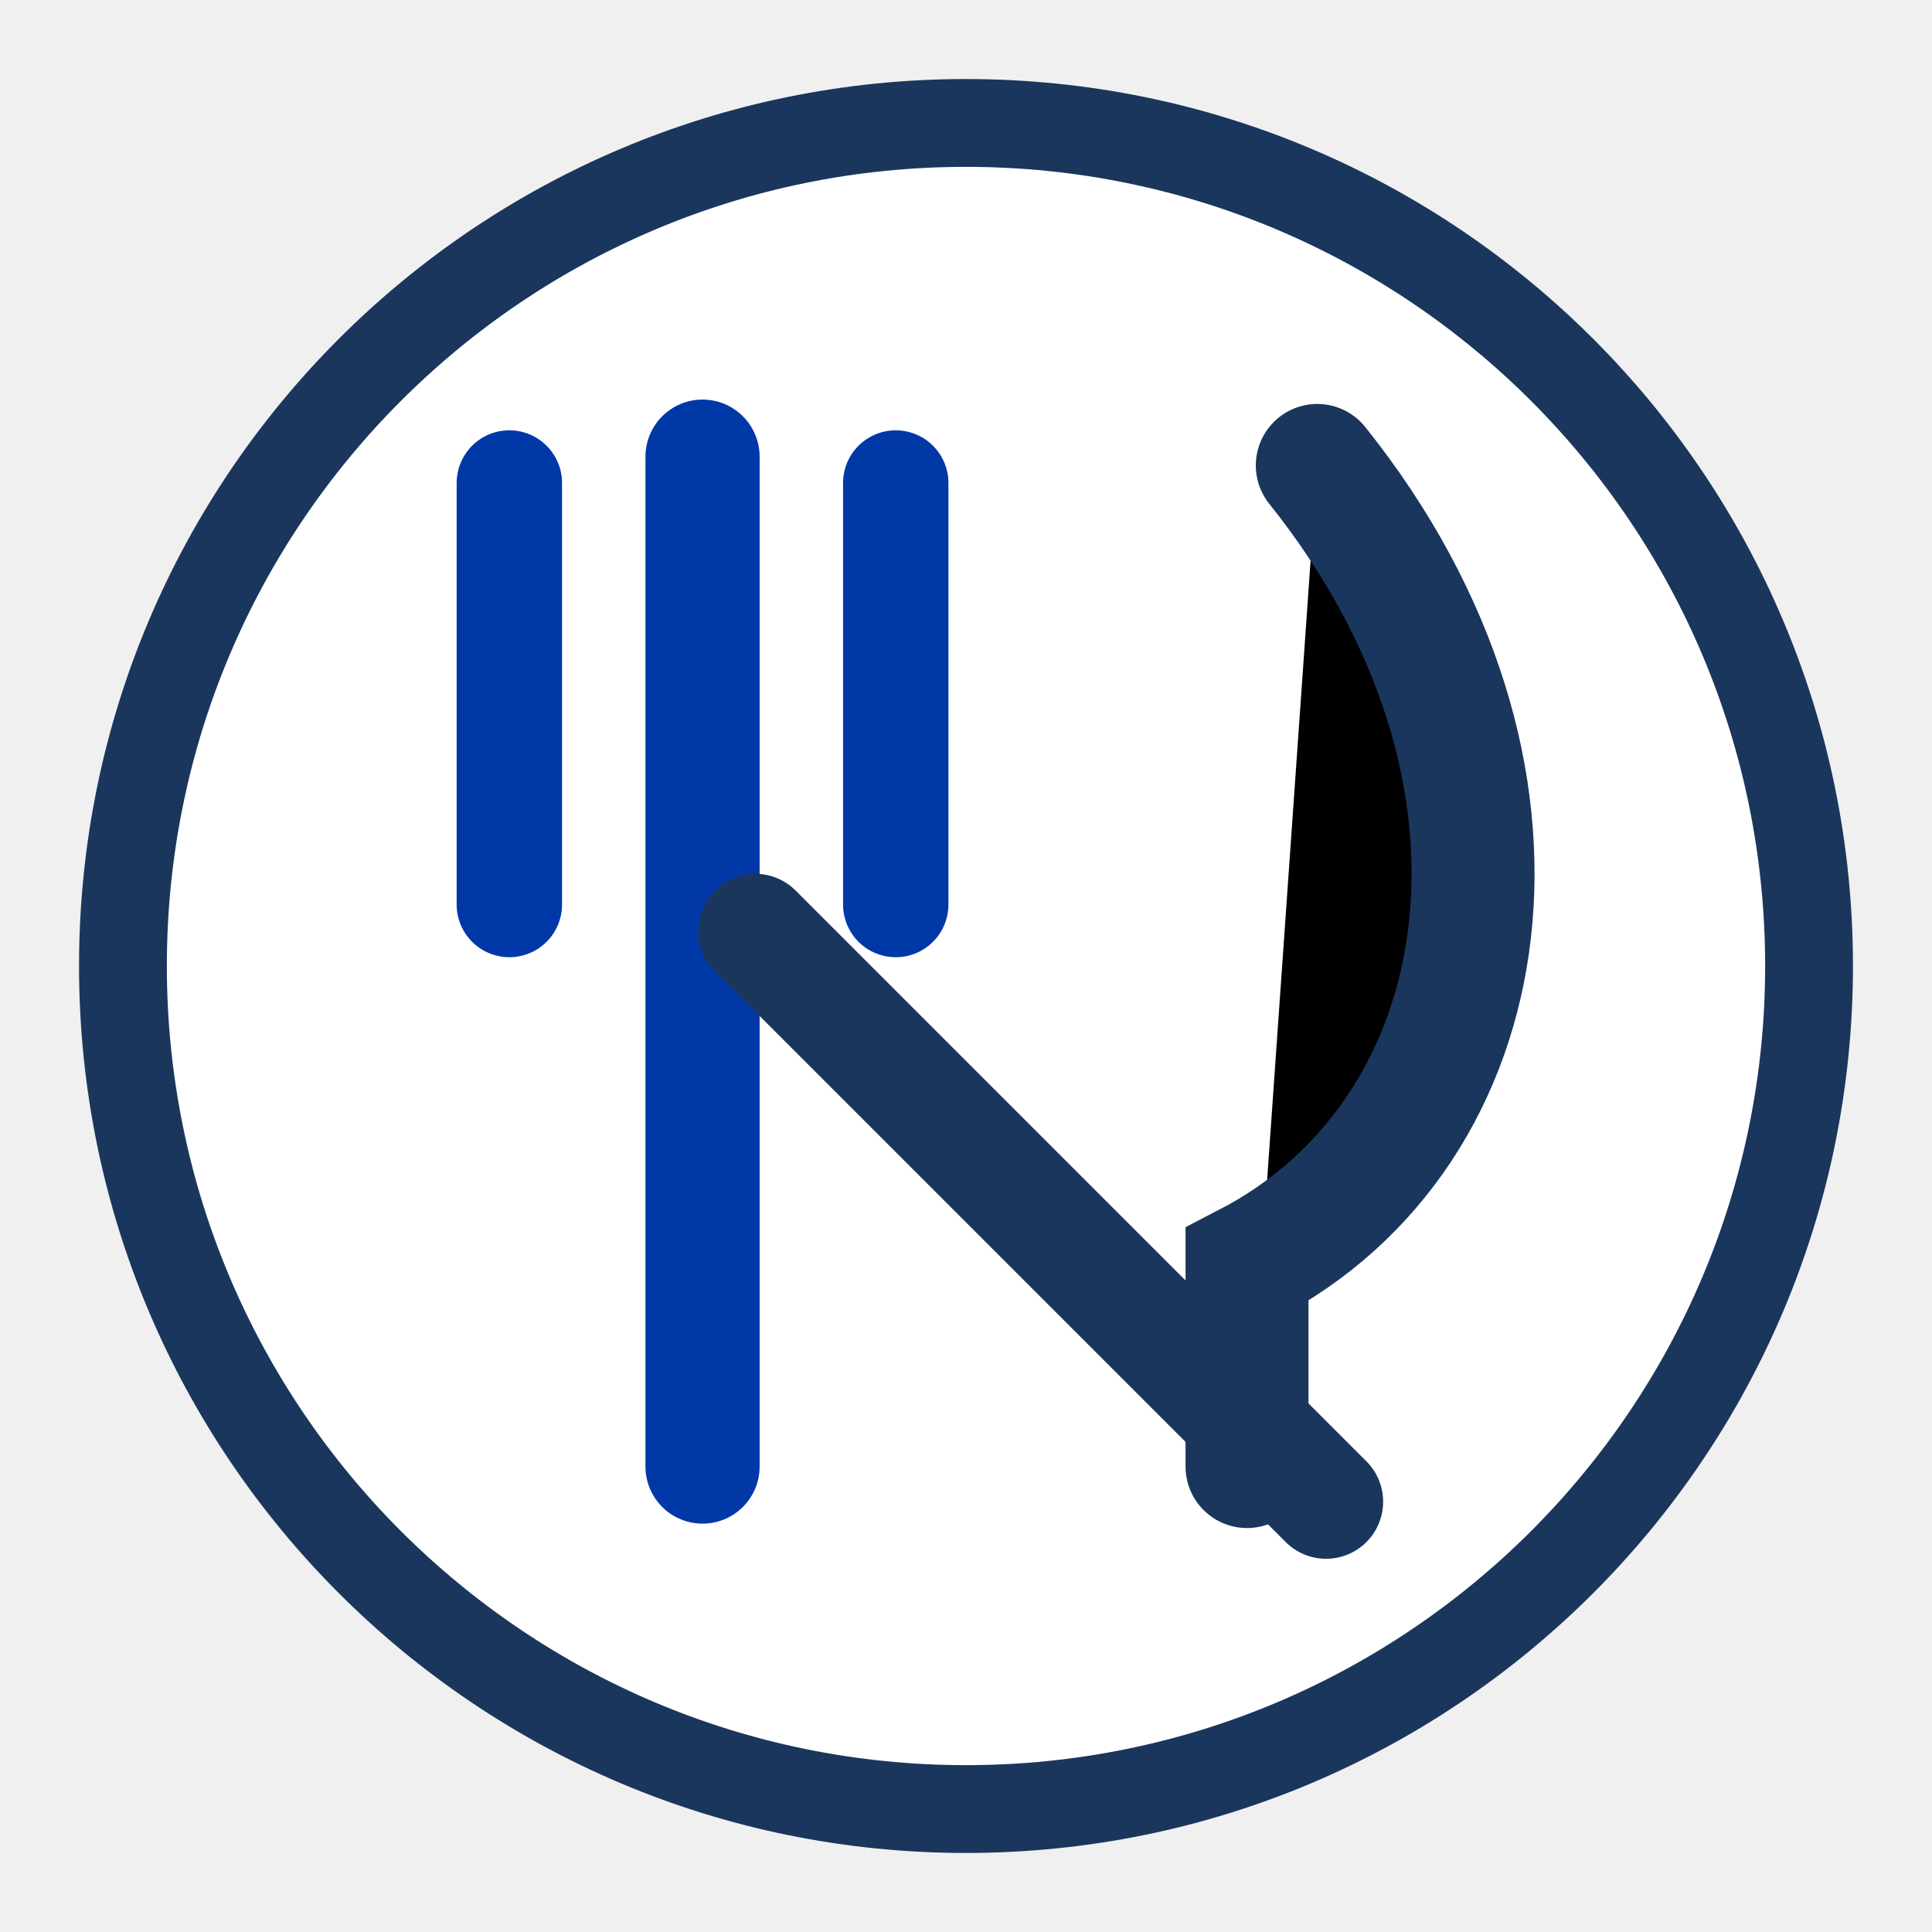
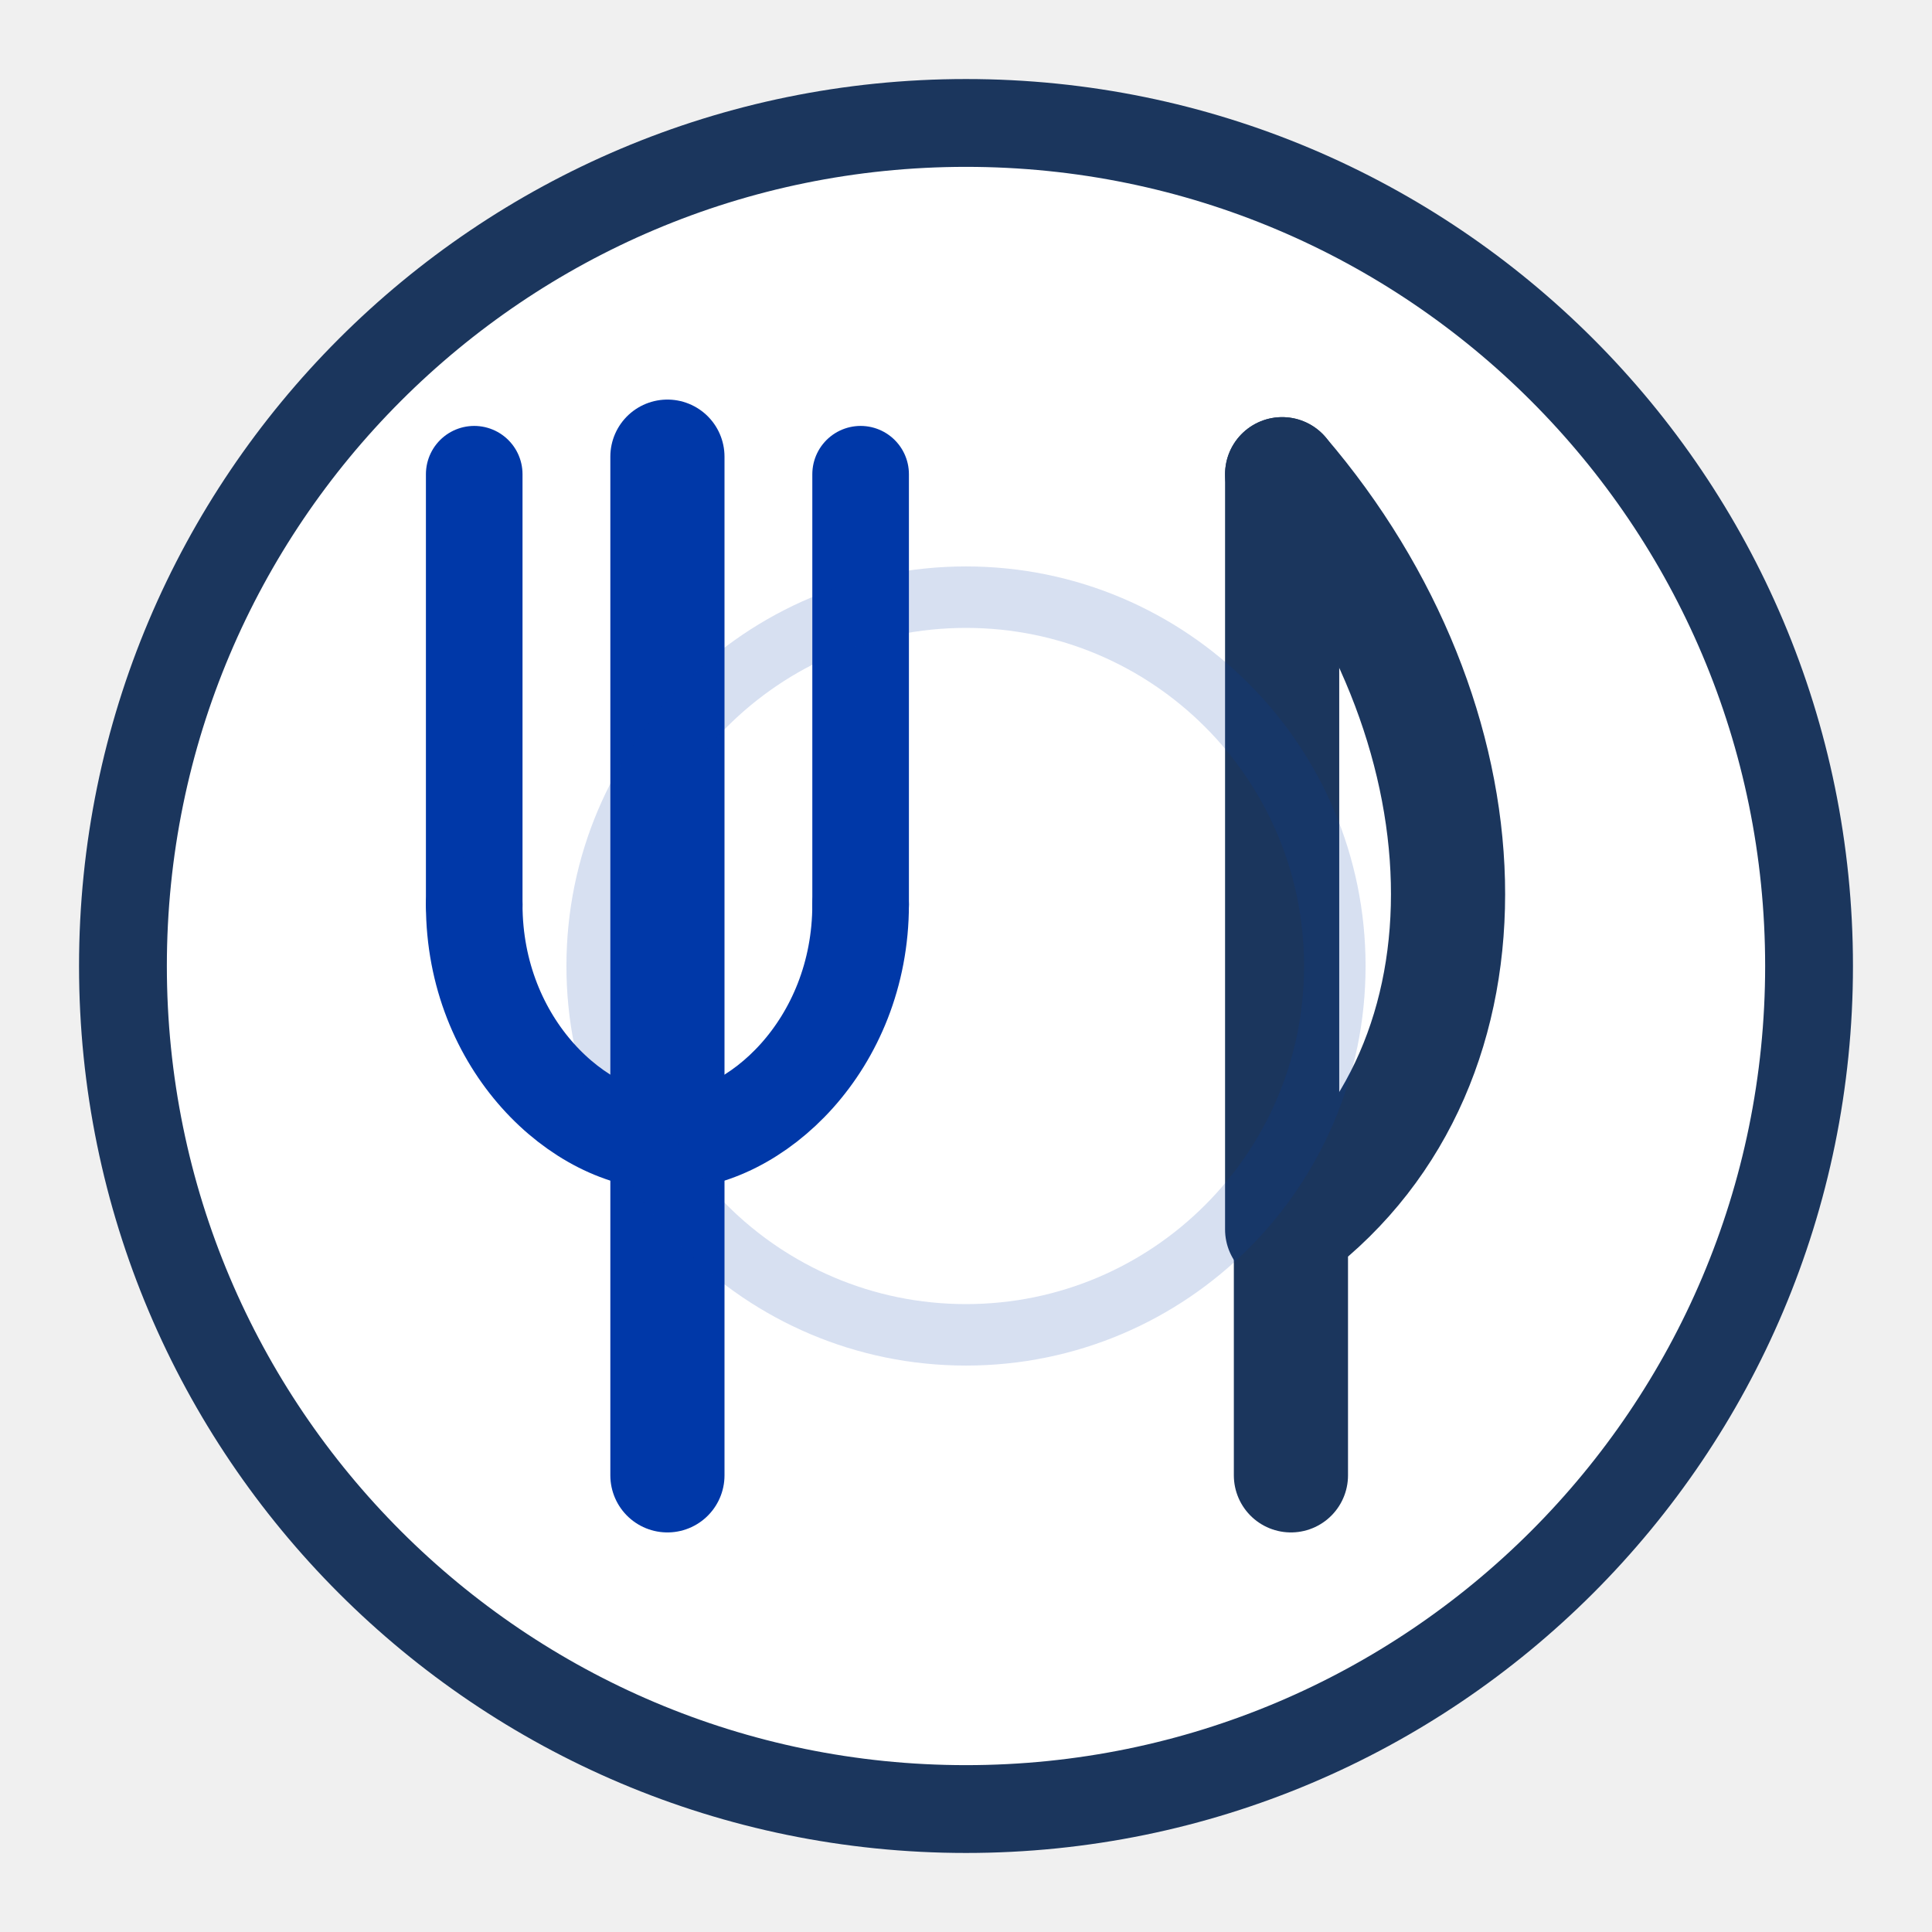
- <svg xmlns="http://www.w3.org/2000/svg" viewBox="0 0 220 220">
-   <circle cx="110" cy="110" r="96" fill="#fff" stroke="#1B365D" stroke-width="10" />
-   <path d="M80 52v115" stroke="#0038A8" stroke-width="13" stroke-linecap="round" />
-   <path d="M58 55v48M80 55v48M102 55v48" stroke="#0038A8" stroke-width="12" stroke-linecap="round" />
-   <path d="M150 53c28 35 21 76-8 91v23" stroke="#1B365D" stroke-width="14" stroke-linecap="round" />
-   <path d="M86 106l65 65" stroke="#1B365D" stroke-width="13" stroke-linecap="round" />
+ <svg xmlns="http://www.w3.org/2000/svg" viewBox="0 0 220 220" role="img" aria-label="Restaurant">
+   <circle cx="110" cy="110" r="96" fill="#ffffff" stroke="#1B365D" stroke-width="10" />
+   <g fill="none" stroke-linecap="round" stroke-linejoin="round">
+     <path d="M76 52V168" stroke="#0038A8" stroke-width="13" />
+     <path d="M54 54V103M76 54V103M98 54V103" stroke="#0038A8" stroke-width="11" />
+     <path d="M54 103C54 119 66 130 76 130C86 130 98 119 98 103" stroke="#0038A8" stroke-width="11" />
+     <path d="M146 54C170 82 172 121 147 140V168" stroke="#1B365D" stroke-width="13" />
+     <path d="M146 54V140" stroke="#1B365D" stroke-width="13" />
+   </g>
+   <circle cx="110" cy="110" r="42" fill="none" stroke="#0038A8" stroke-width="7" opacity=".16" />
</svg>
